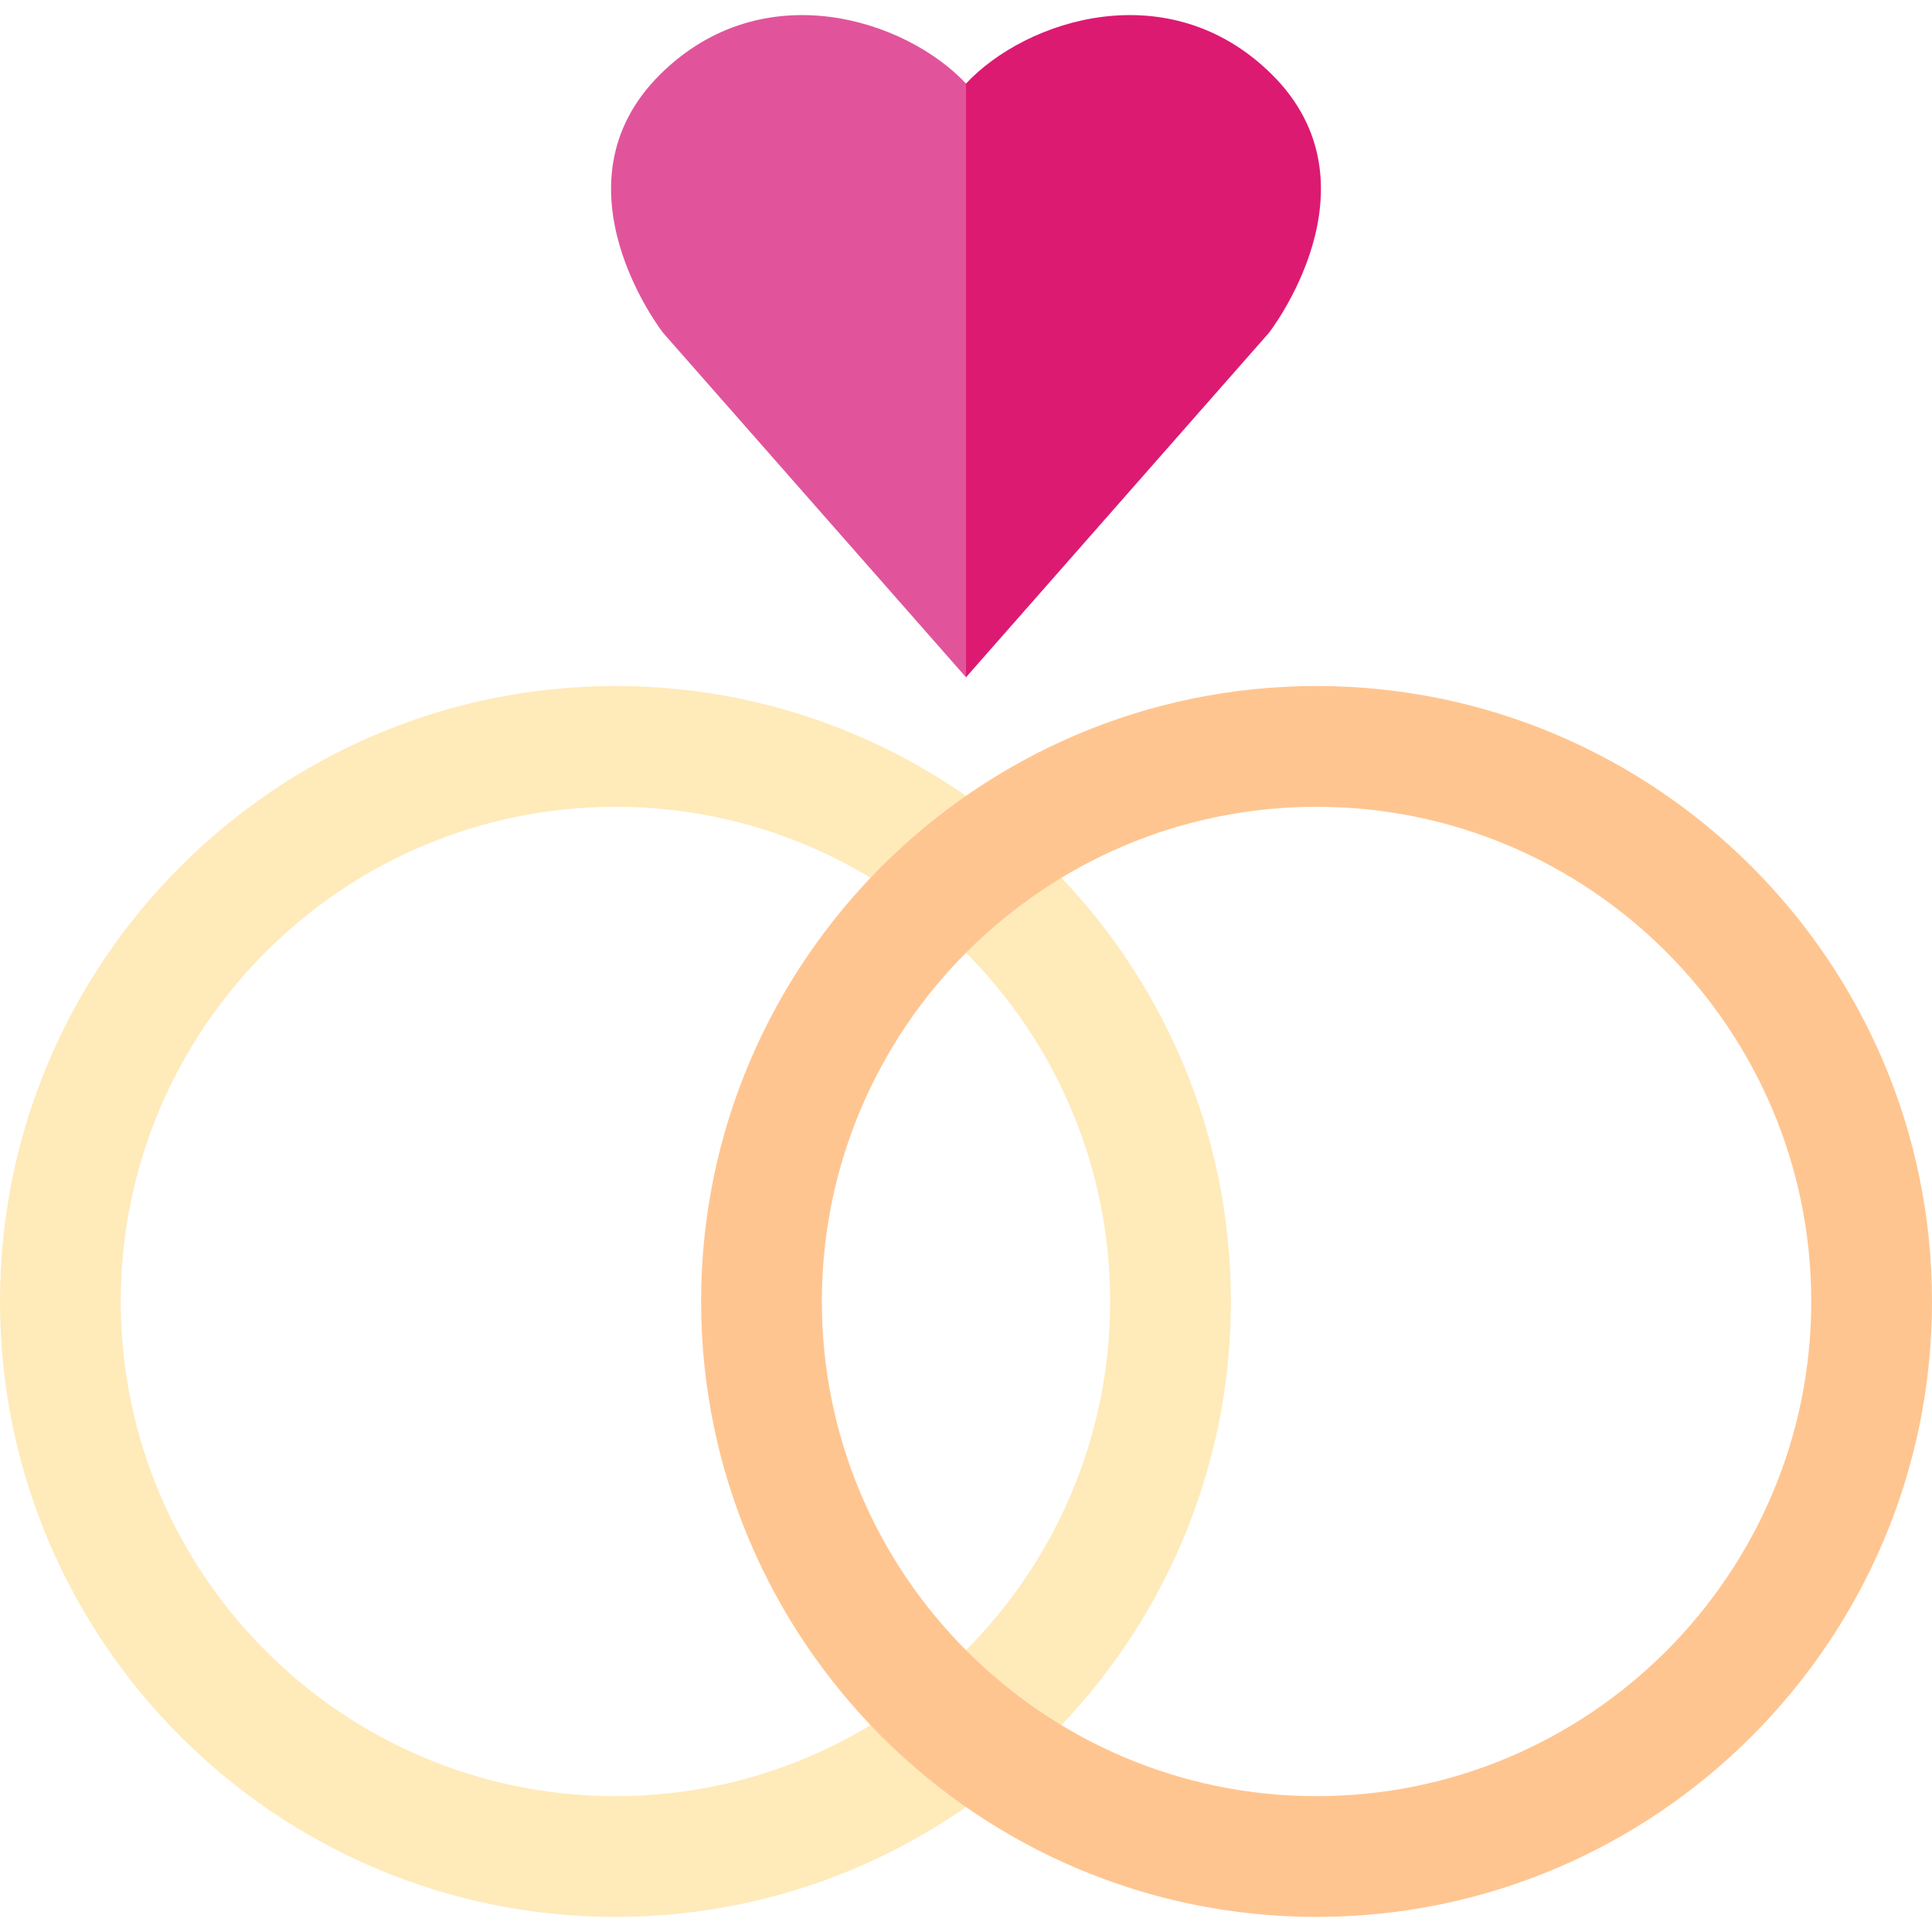
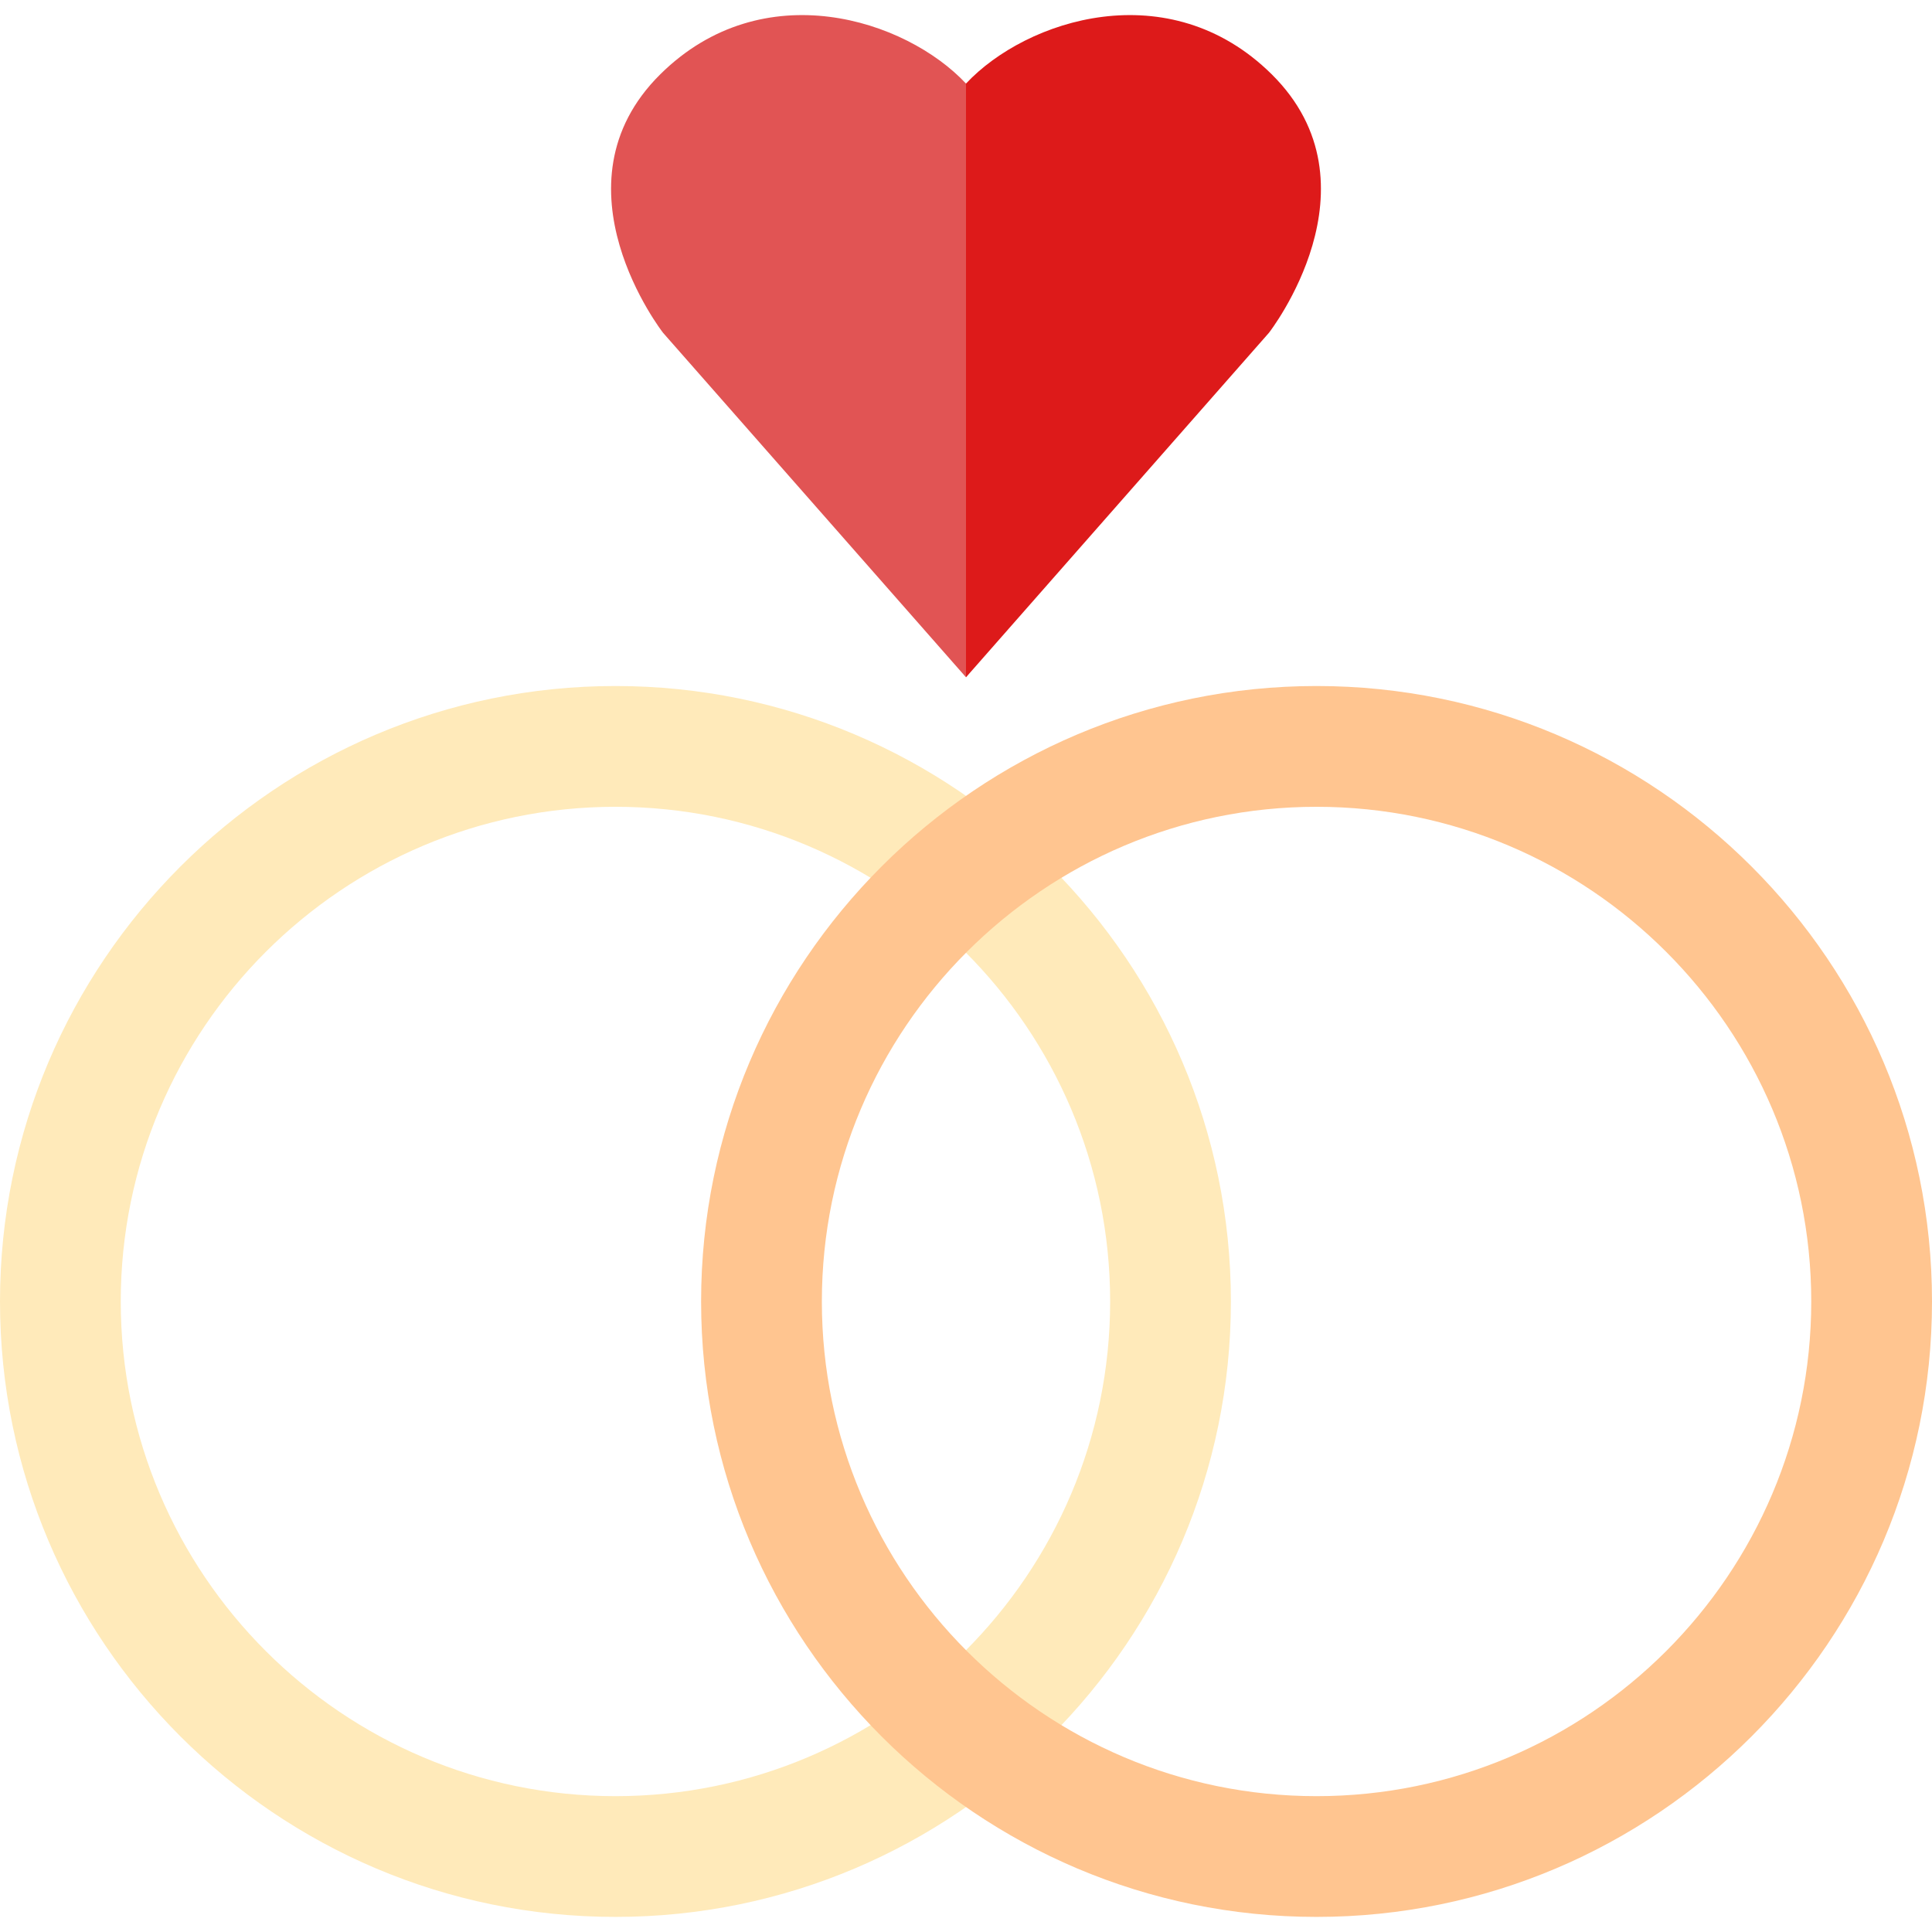
<svg xmlns="http://www.w3.org/2000/svg" version="1.1" id="Capa_1" x="0px" y="0px" viewBox="0 0 512 512" style="enable-background:new 0 0 512 512;" xml:space="preserve">
-   <path style="fill:#E1549B;" d="M256,22.145v157.344l-80.272-91.28c0,0-30.544-39.072-0.712-68.552  C202.176-7.175,240.016,5.097,256,22.145z" />
-   <path style="fill:#DD1A72;" d="M256,22.145v157.344l80.272-91.28c0,0,30.544-39.072,0.712-68.552  C309.824-7.175,271.984,5.097,256,22.145z" />
+   <path style="fill:#e15454;" d="M256,22.145v157.344l-80.272-91.28c0,0-30.544-39.072-0.712-68.552  C202.176-7.175,240.016,5.097,256,22.145z" />
+   <path style="fill: #dd1a1a;" d="M256,22.145v157.344l80.272-91.28c0,0,30.544-39.072,0.712-68.552  C309.824-7.175,271.984,5.097,256,22.145z" />
  <path style="fill:#FFEABA;" d="M163.104,508.001C73.16,508.001,0,434.833,0,344.897c0-89.928,73.168-163.096,163.104-163.096  c89.928,0,163.096,73.168,163.096,163.096C326.192,434.833,253.032,508.001,163.104,508.001z M163.104,213.809  C90.816,213.809,32,272.609,32,344.897s58.816,131.104,131.104,131.104S294.2,417.185,294.2,344.897  S235.392,213.809,163.104,213.809z" />
  <path style="fill:#FFC590;" d="M348.896,508.001c-89.928,0-163.096-73.168-163.096-163.104c0-89.928,73.168-163.096,163.096-163.096  C438.832,181.809,512,254.969,512,344.897C512,434.833,438.832,508.001,348.896,508.001z M348.896,213.809  c-72.288,0-131.096,58.808-131.096,131.096s58.808,131.096,131.096,131.096S480,417.185,480,344.897  S421.184,213.809,348.896,213.809z" />
  <g>
</g>
  <g>
</g>
  <g>
</g>
  <g>
</g>
  <g>
</g>
  <g>
</g>
  <g>
</g>
  <g>
</g>
  <g>
</g>
  <g>
</g>
  <g>
</g>
  <g>
</g>
  <g>
</g>
  <g>
</g>
  <g>
</g>
</svg>
